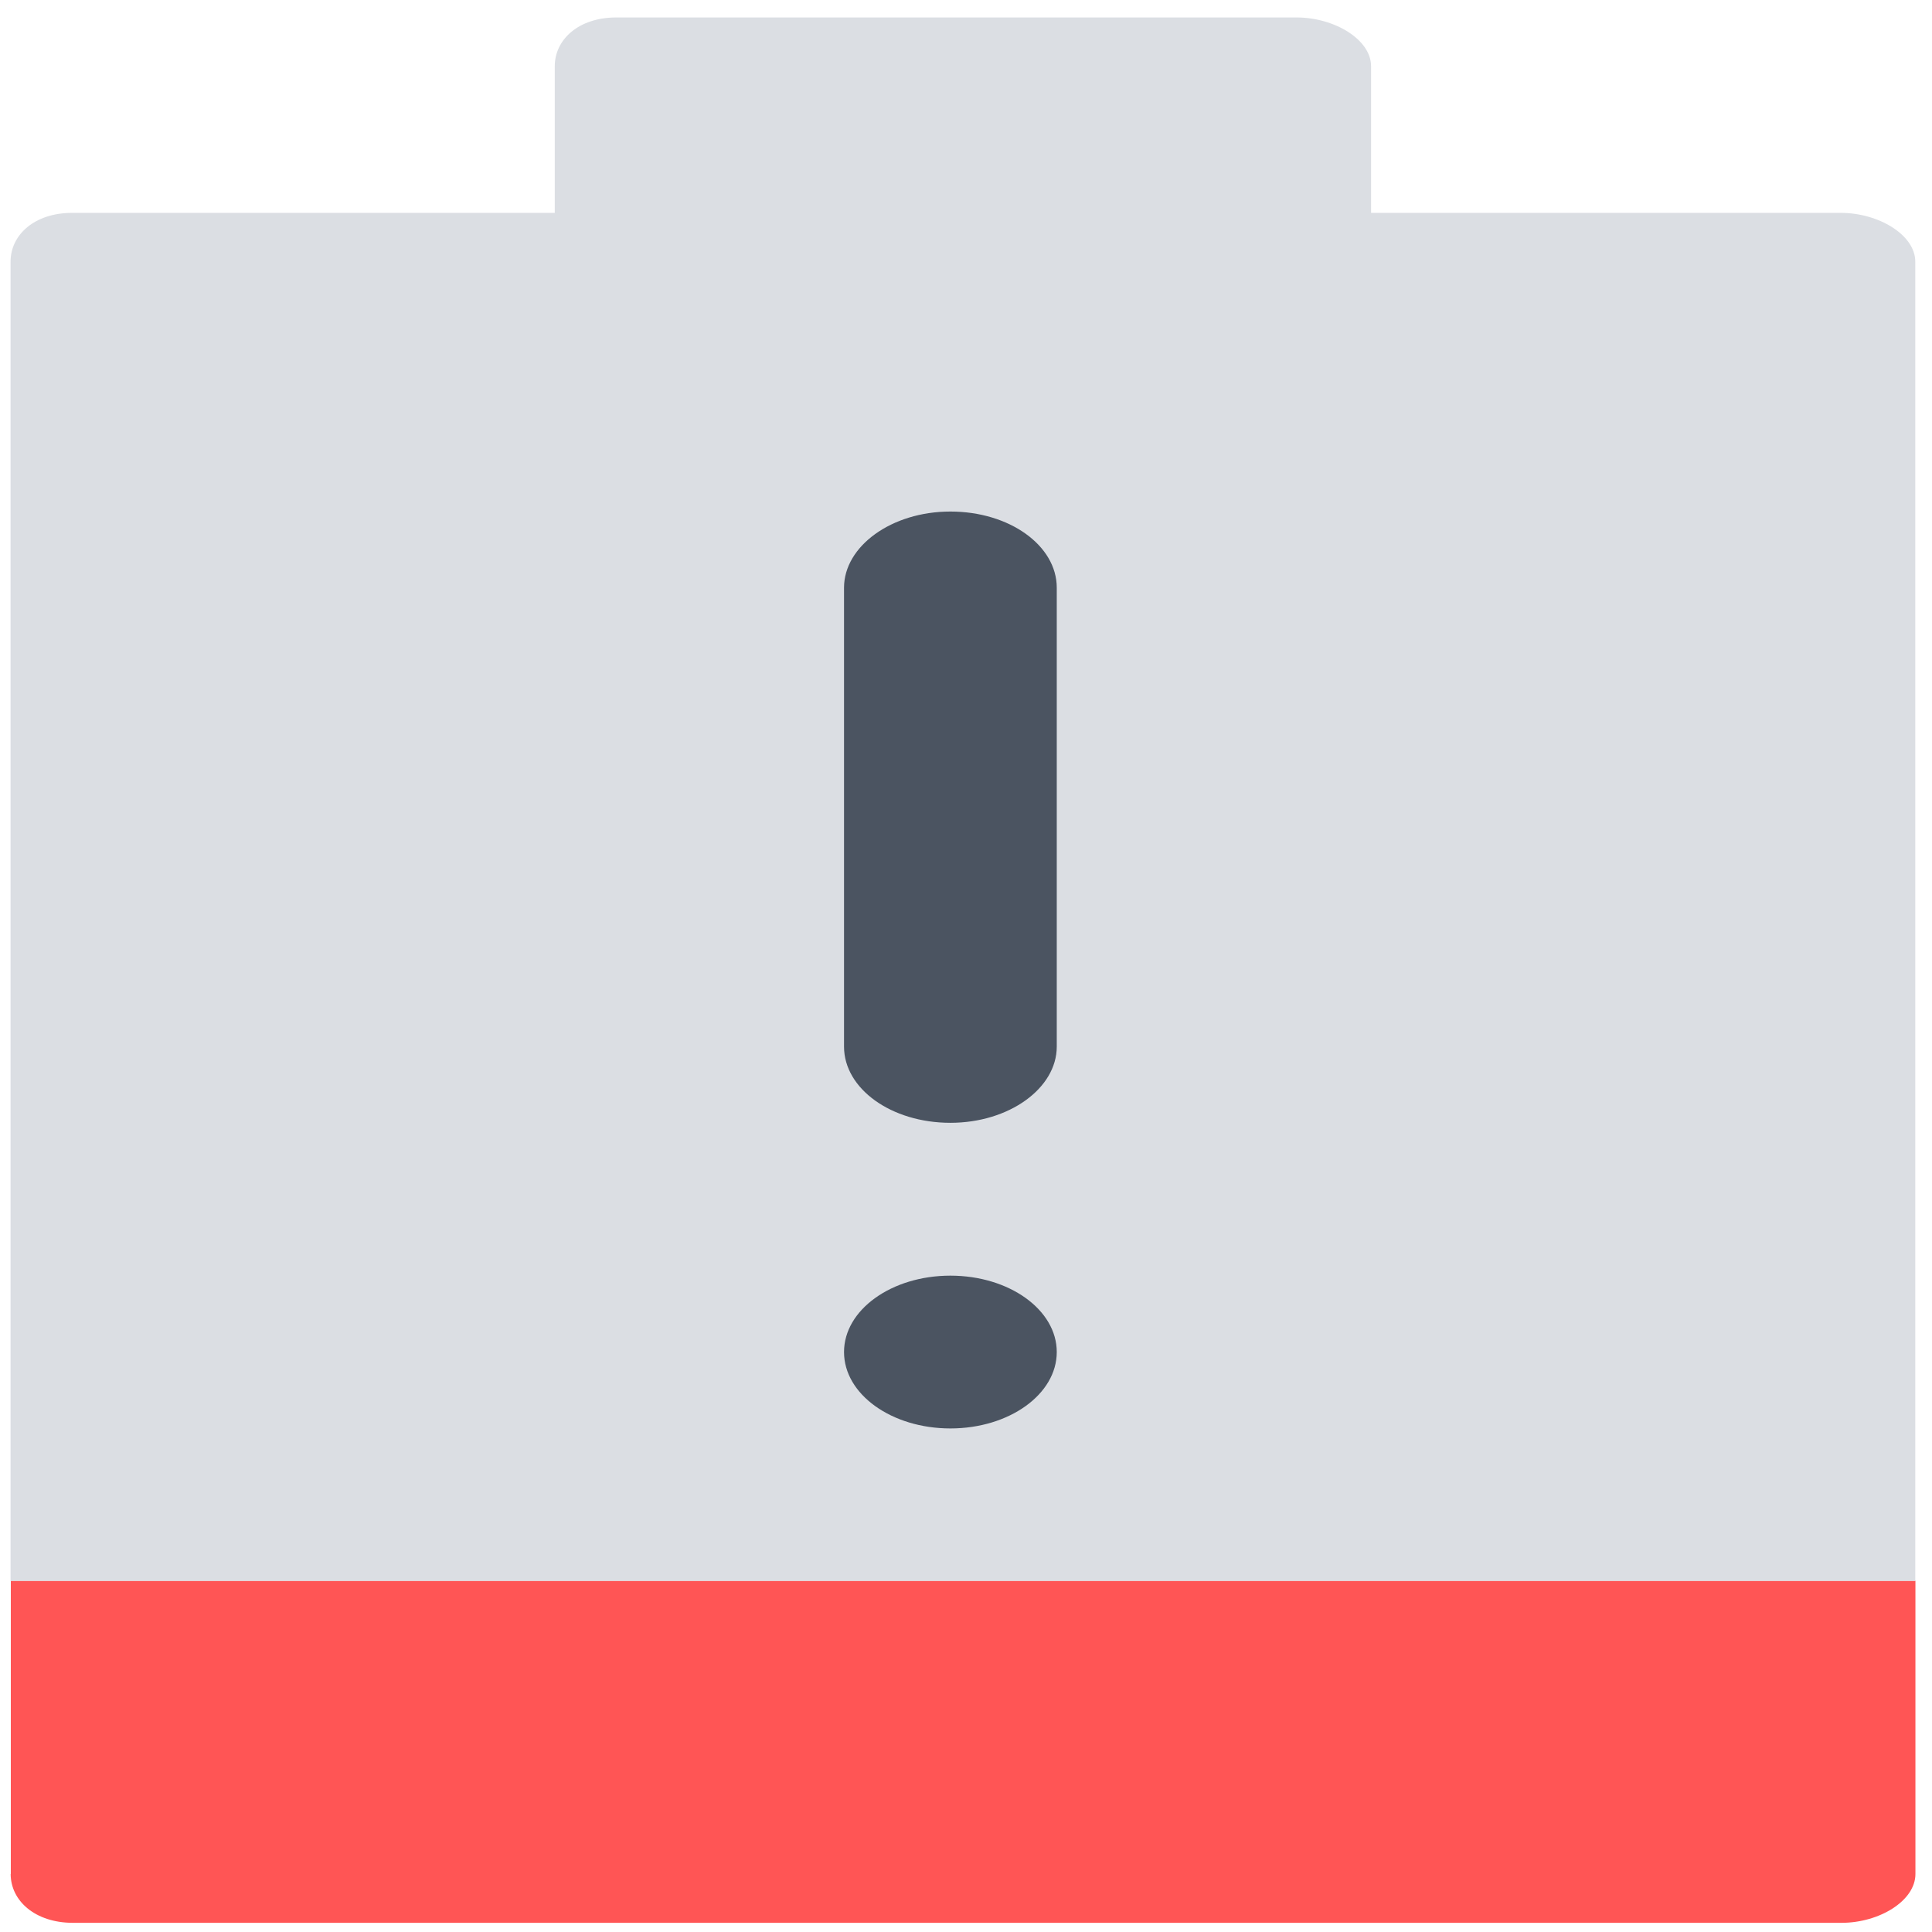
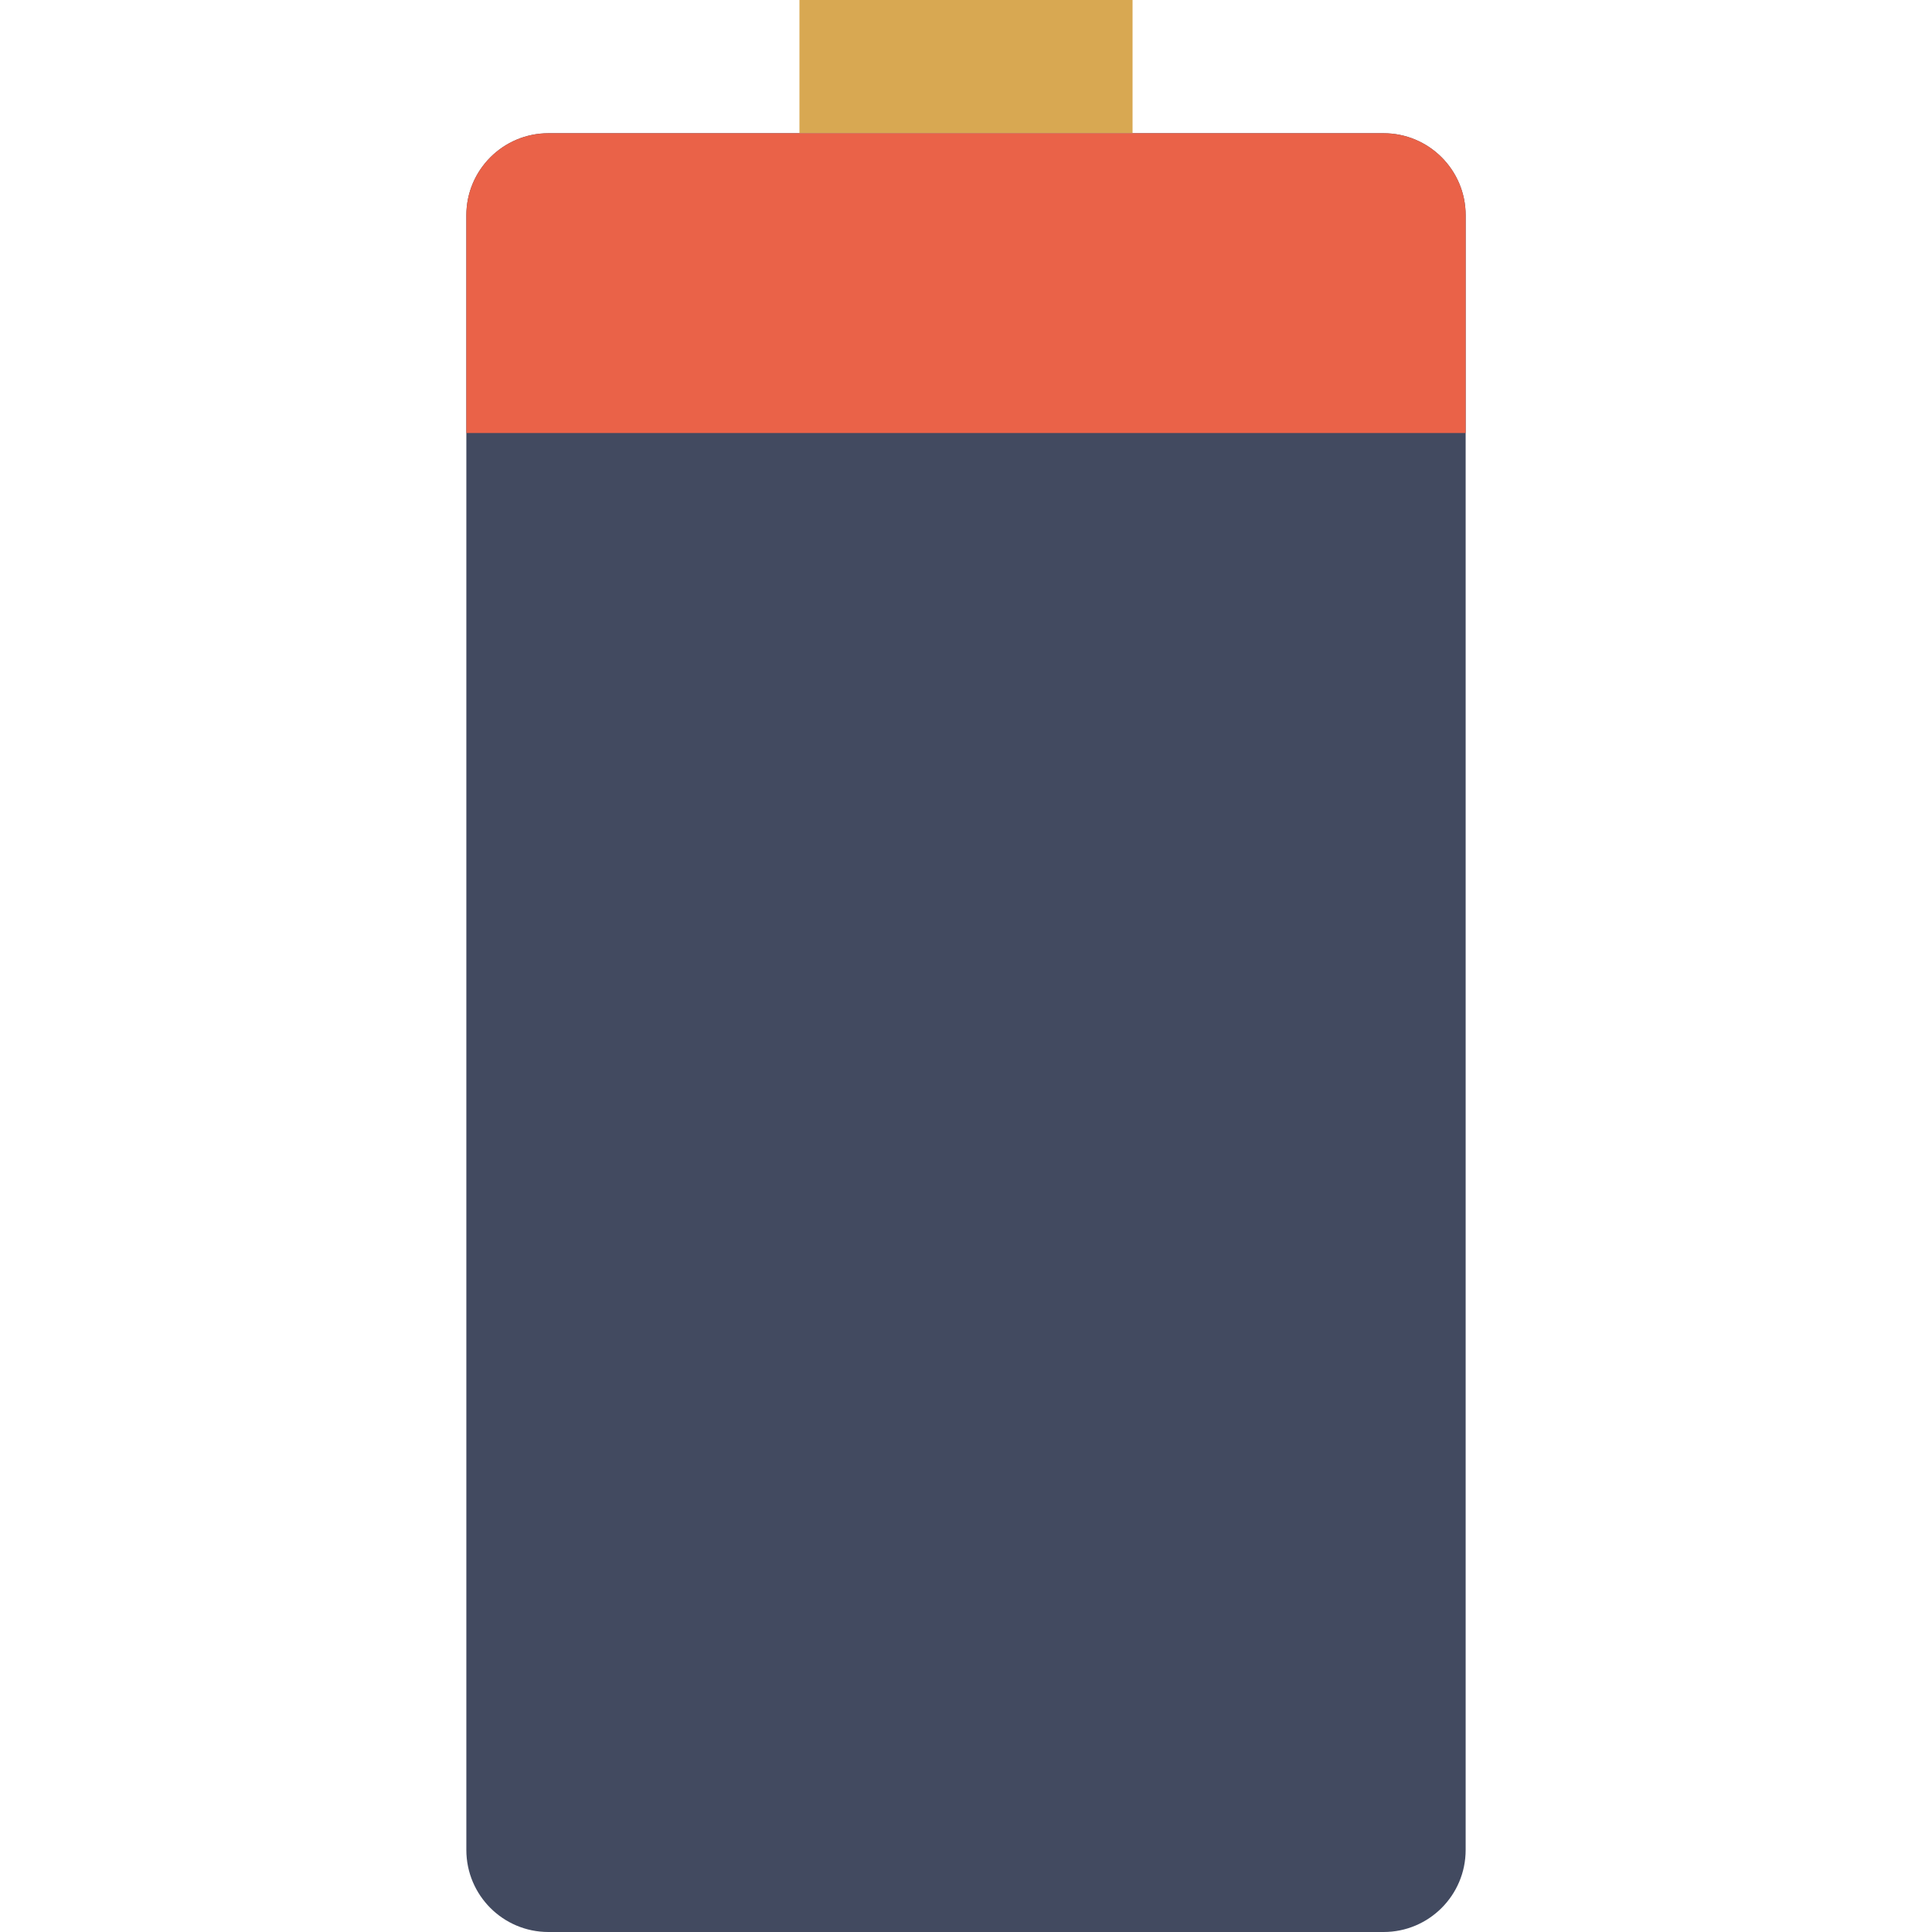
- <svg xmlns="http://www.w3.org/2000/svg" viewBox="0 0 64 64" id="svg2" version="1.1">
-   <defs id="defs4">
-     <linearGradient id="0" x1="773.78" y1="214.78" x2="773.58" y2="201.09" gradientUnits="userSpaceOnUse" gradientTransform="matrix(1.006,0,0,1.006,-745.99,-154.21)">
-       <stop stop-color="#dc3c30" id="stop7" />
-       <stop offset="1" stop-color="#ff786d" id="stop9" />
-     </linearGradient>
-     <linearGradient id="1" x1="772.8" y1="211.68" x2="773.21" y2="159.14" gradientUnits="userSpaceOnUse" gradientTransform="matrix(1.006,0,0,1.006,-745.99,-154.21)">
-       <stop stop-color="#dbdbdb" id="stop12" />
-       <stop offset="1" stop-color="#fcf9f9" id="stop14" />
-     </linearGradient>
-   </defs>
-   <g id="g4157" transform="matrix(1.689992,0,0,1.213828,-22.24005,-6.707239)">
-     <path d="m 13.369,56.668 c 0,0.736 0.484,1.333 1.22,1.333 l 34.669,0 c 0.736,0 1.447,-0.598 1.447,-1.333 l 0,-8.001 -37.333,0 0,8.001" id="path18" style="fill:#ff5555" />
-     <path d="m 50.702,48.67 0,-36.002 c 0,-0.736 -0.724,-1.333 -1.46,-1.333 l -9.207,0 0,-4 c 0,-0.736 -0.724,-1.333 -1.46,-1.333 l -13.334,0 c -0.737,0 -1.207,0.598 -1.207,1.333 l 0,4 -9.46,0 c -0.737,0 -1.207,0.598 -1.207,1.333 l 0,36.002 37.333,0" id="path20" style="fill:#dbdee3" />
-     <path d="m 31.789,19.486 c -1.153,0 -2.085,0.946 -2.085,2.079 l 0,12.524 c 0,1.149 0.926,2.079 2.085,2.079 1.155,0 2.085,-0.946 2.085,-2.079 l 0,-12.524 c 0,-1.149 -0.924,-2.079 -2.085,-2.079 m 0,20.853 c -1.153,0 -2.085,0.933 -2.085,2.085 0,1.153 0.933,2.085 2.085,2.085 1.153,0 2.085,-0.933 2.085,-2.085 0,-1.153 -0.931,-2.085 -2.085,-2.085" id="path22" style="fill:#0b1728;fill-opacity:0.69" />
-   </g>
+ <svg xmlns="http://www.w3.org/2000/svg" version="1.1" id="Capa_1" x="0px" y="0px" viewBox="0 0 58 58" style="enable-background:new 0 0 58 58;" xml:space="preserve">
+   <defs id="defs43" />
+   <path style="fill:#424A60;" d="M41.536,58H16.464C15.103,58,14,56.897,14,55.536V6.464C14,5.103,15.103,4,16.464,4h25.072  C42.897,4,44,5.103,44,6.464v49.072C44,56.897,42.897,58,41.536,58z" id="path3" />
+   <rect x="24" style="fill:#D8A852;" width="10" height="4" id="rect5" />
+   <path style="fill:#EA6248;" d="M41.536,4H16.464C15.103,4,14,5.103,14,6.464V13h30V6.464C44,5.103,42.897,4,41.536,4z" id="path9" />
+   <g id="g11" />
+   <g id="g13" />
+   <g id="g15" />
+   <g id="g17" />
+   <g id="g19" />
+   <g id="g21" />
+   <g id="g23" />
+   <g id="g25" />
+   <g id="g27" />
+   <g id="g29" />
+   <g id="g31" />
+   <g id="g33" />
+   <g id="g35" />
+   <g id="g37" />
+   <g id="g39" />
</svg>
